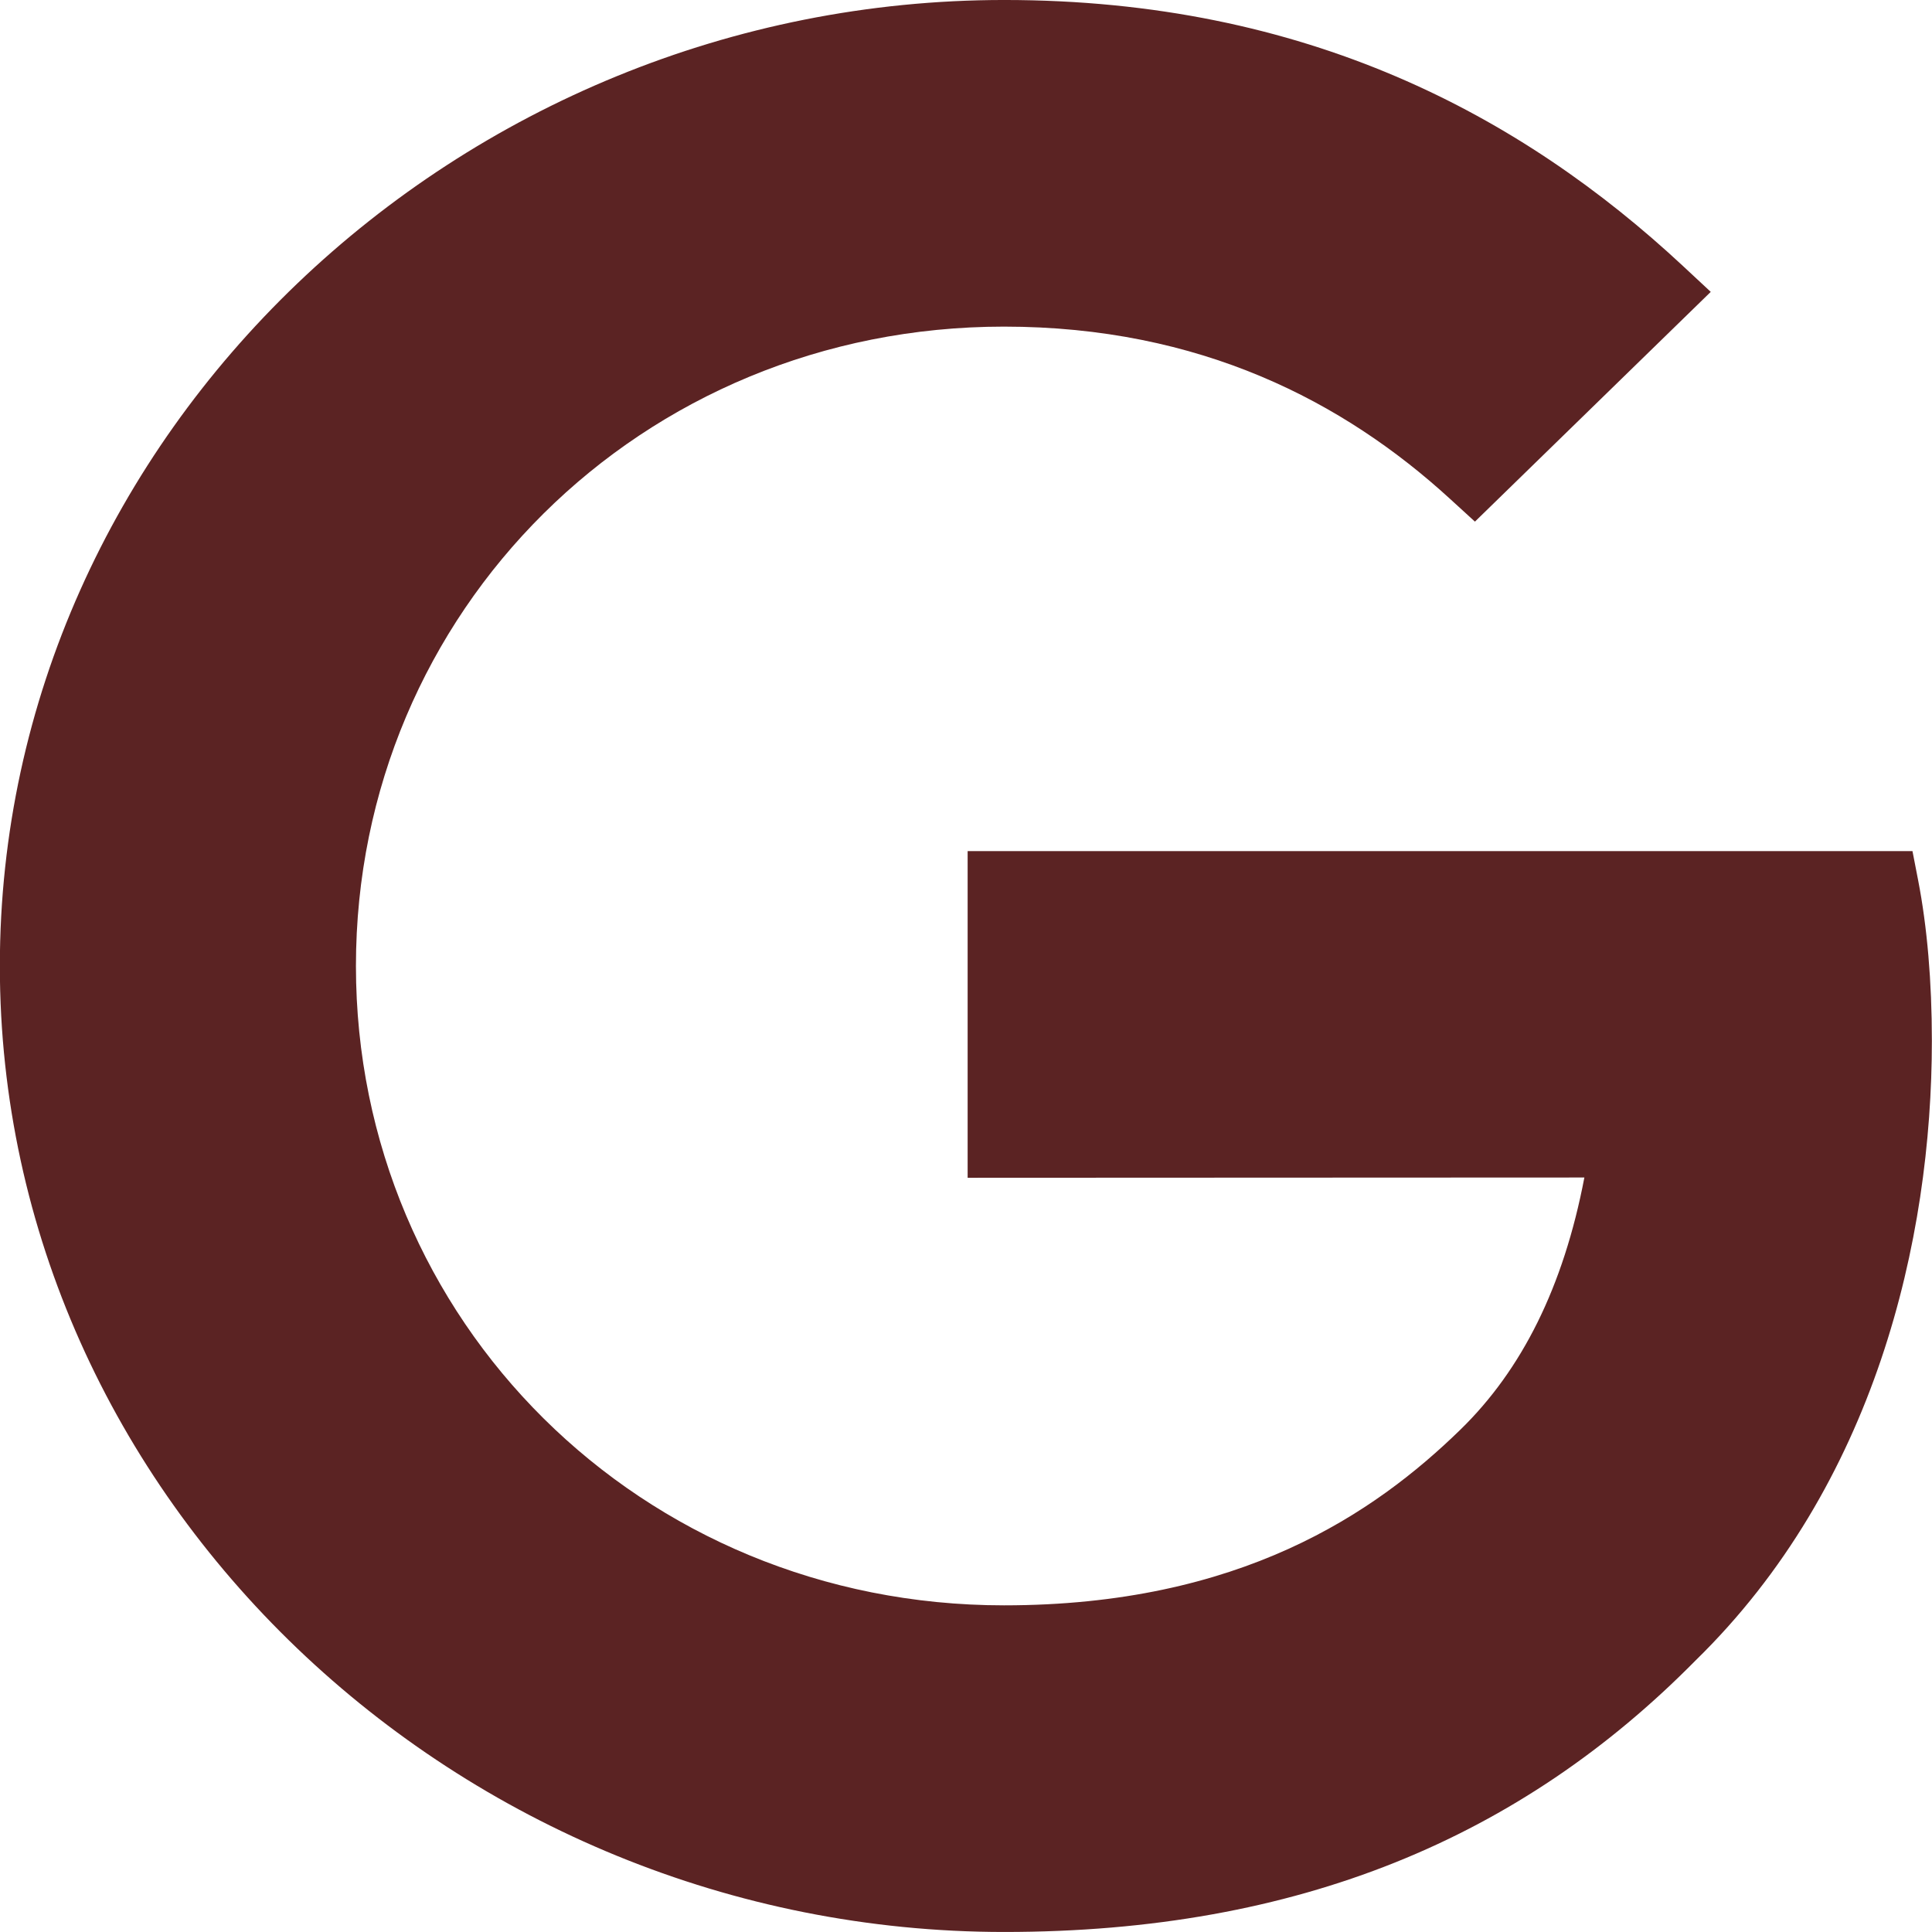
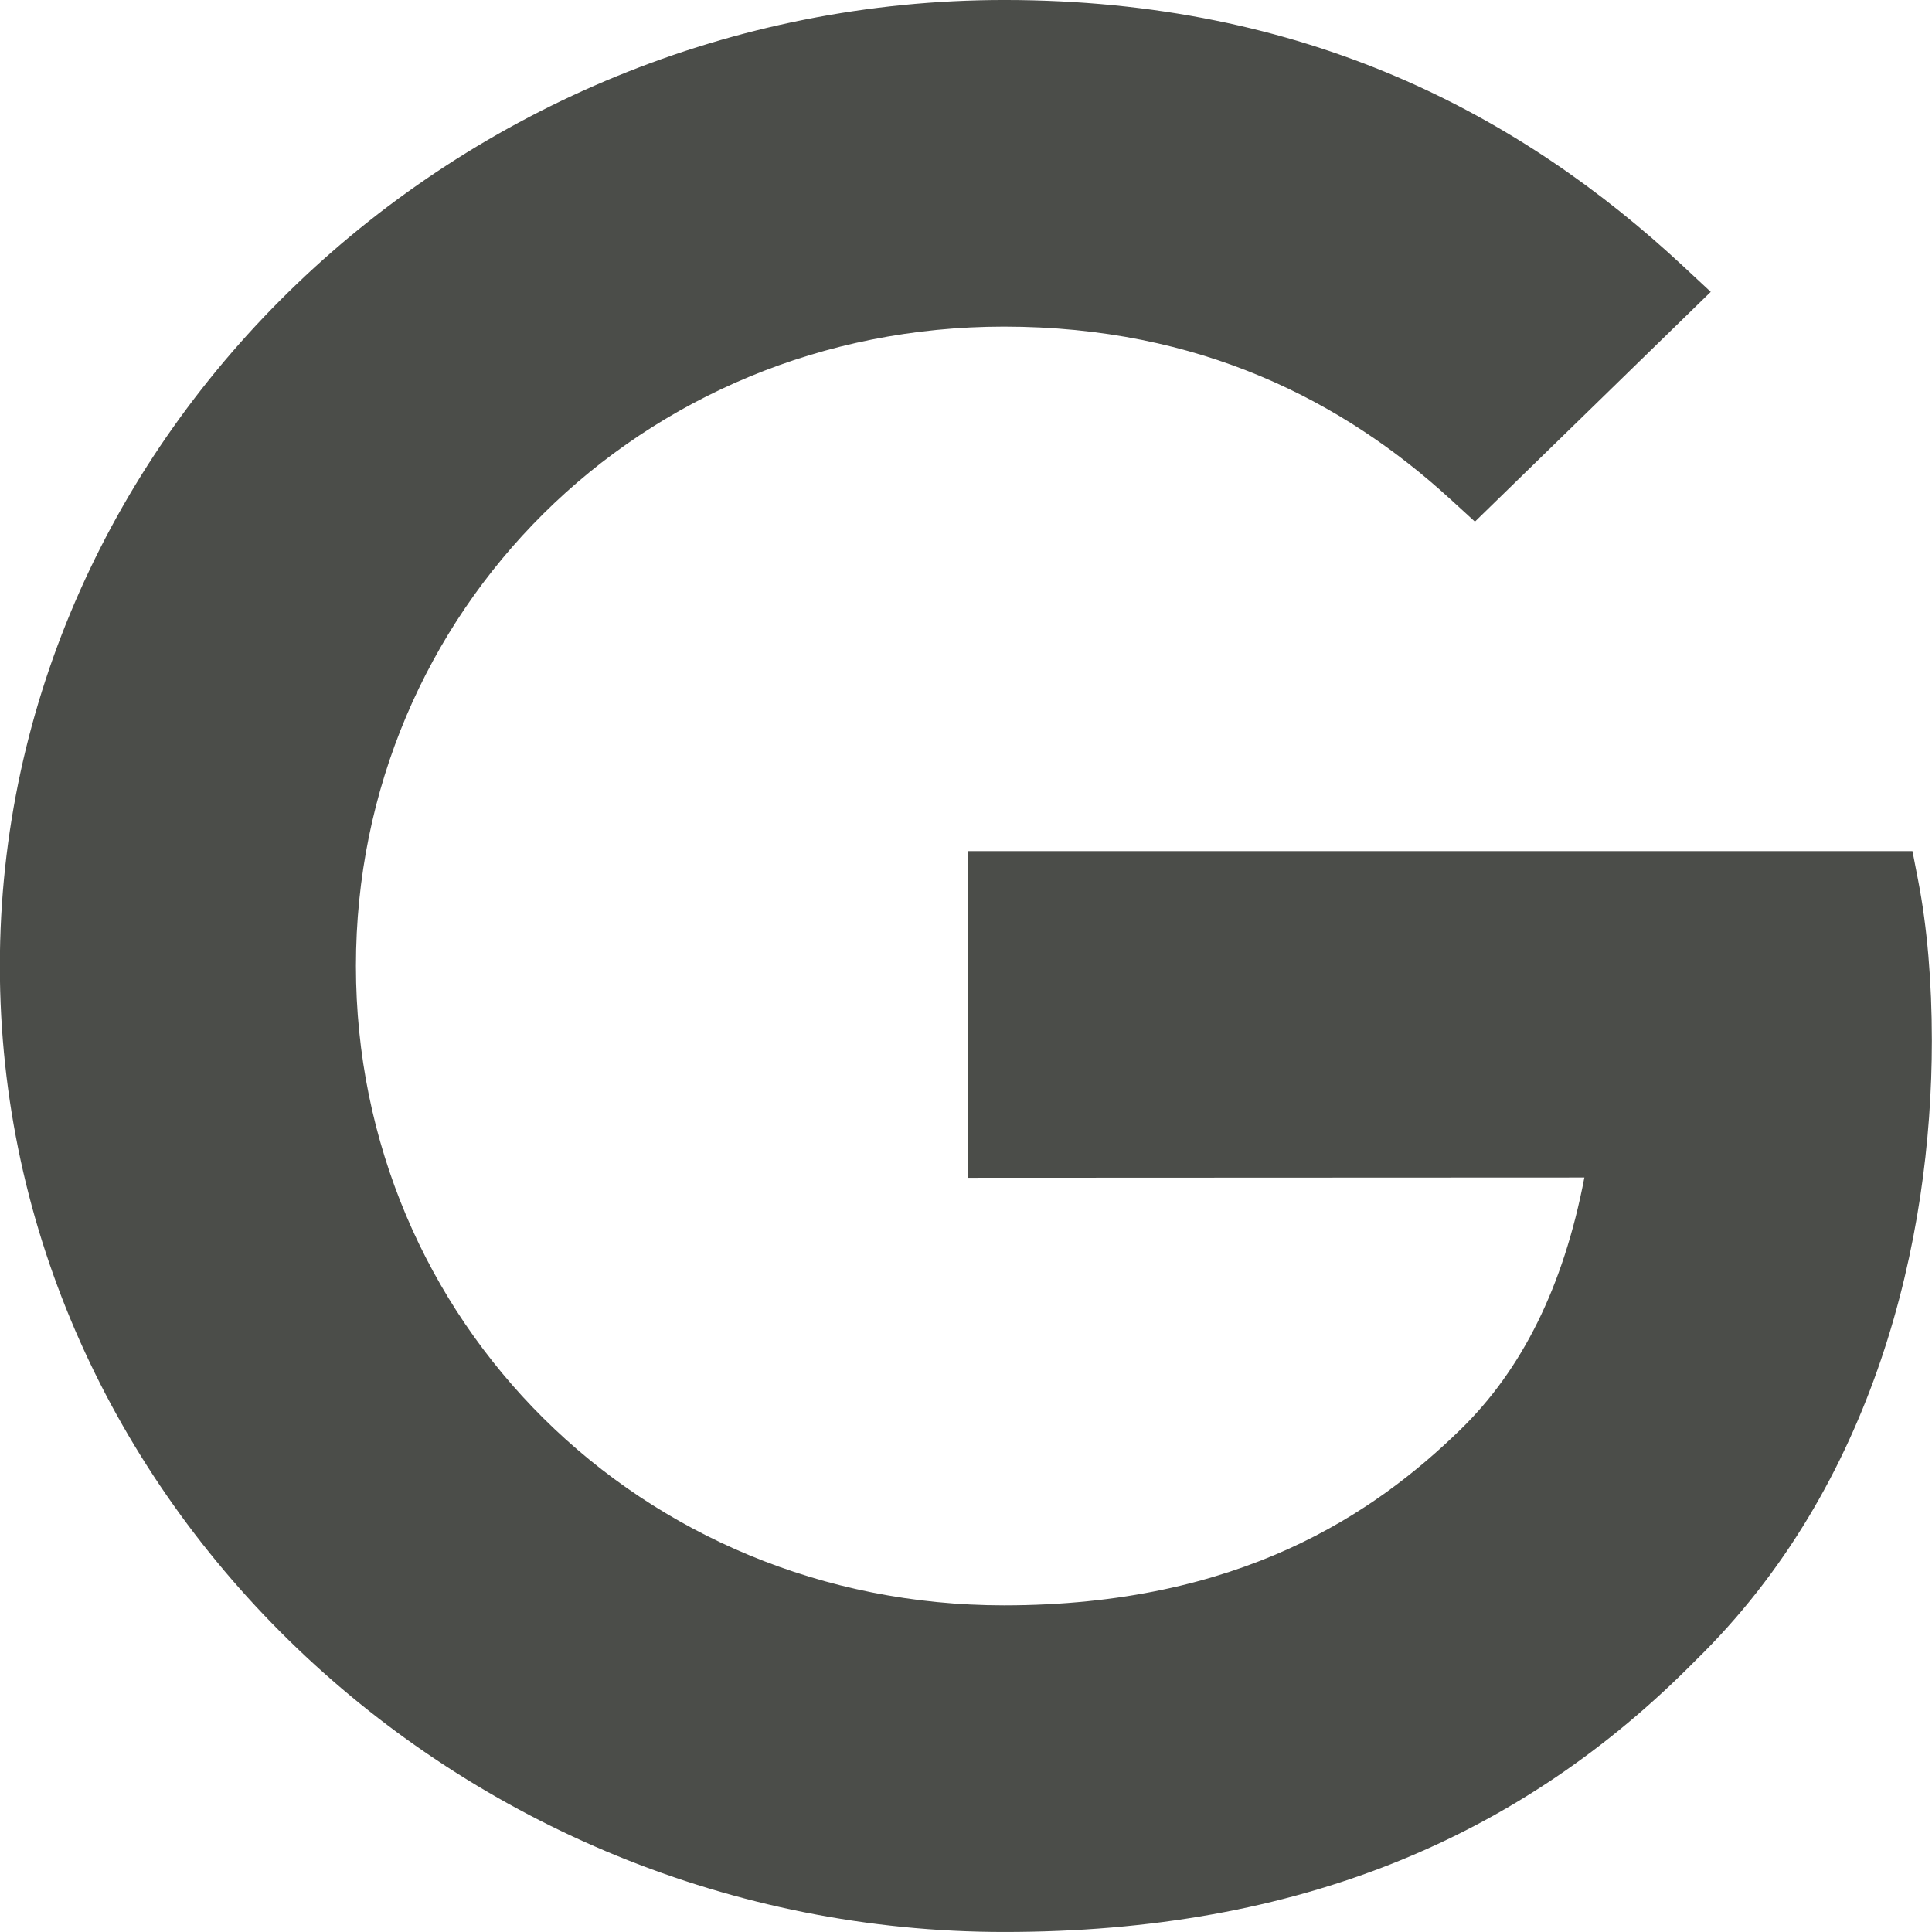
<svg xmlns="http://www.w3.org/2000/svg" width="100%" height="100%" viewBox="0 0 32 32" version="1.1" xml:space="preserve" style="fill-rule:evenodd;clip-rule:evenodd;stroke-linejoin:round;stroke-miterlimit:2;">
  <g transform="matrix(1,0,0,1,-3615.02,-344.641)">
    <g transform="matrix(1,0,0,1,2785.07,0)">
      <g id="path12" transform="matrix(0.458903,0,0,0.447111,830.384,345.032)">
-         <path d="M33.979,30.655L68.081,30.655L68.287,31.744C68.611,33.458 68.781,35.485 68.781,37.68C68.781,45.05 66.733,54.149 60.244,60.645C53.958,67.185 45.936,70.695 35.3,70.695C15.594,70.695 -0.951,54.616 -0.951,34.91C-0.951,15.204 15.594,-0.875 35.3,-0.875C46.198,-0.875 53.96,3.402 59.793,8.975L60.8,9.938L52.289,18.449L51.376,17.593C47.556,14.01 42.38,11.225 35.29,11.225C22.17,11.225 11.901,21.79 11.901,34.91C11.901,48.03 22.17,58.595 35.29,58.595C43.804,58.595 48.659,55.193 51.765,52.086C53.975,49.877 55.482,46.811 56.239,42.746L33.979,42.756L33.979,30.655Z" style="fill:rgb(91,35,35);" />
+         <path d="M33.979,30.655L68.081,30.655L68.287,31.744C68.611,33.458 68.781,35.485 68.781,37.68C68.781,45.05 66.733,54.149 60.244,60.645C53.958,67.185 45.936,70.695 35.3,70.695C15.594,70.695 -0.951,54.616 -0.951,34.91C-0.951,15.204 15.594,-0.875 35.3,-0.875C46.198,-0.875 53.96,3.402 59.793,8.975L60.8,9.938L52.289,18.449L51.376,17.593C47.556,14.01 42.38,11.225 35.29,11.225C22.17,11.225 11.901,21.79 11.901,34.91C11.901,48.03 22.17,58.595 35.29,58.595C43.804,58.595 48.659,55.193 51.765,52.086C53.975,49.877 55.482,46.811 56.239,42.746L33.979,42.756L33.979,30.655Z" style="fill:rgb(75,77,73);" />
      </g>
    </g>
    <g transform="matrix(1,0,0,1,2785.07,0)">
      <g transform="matrix(1.06667,0,0,1.06667,-932.185,-46.8261)">
        <rect x="1652" y="367" width="30" height="30" style="fill:none;" />
      </g>
    </g>
  </g>
</svg>
